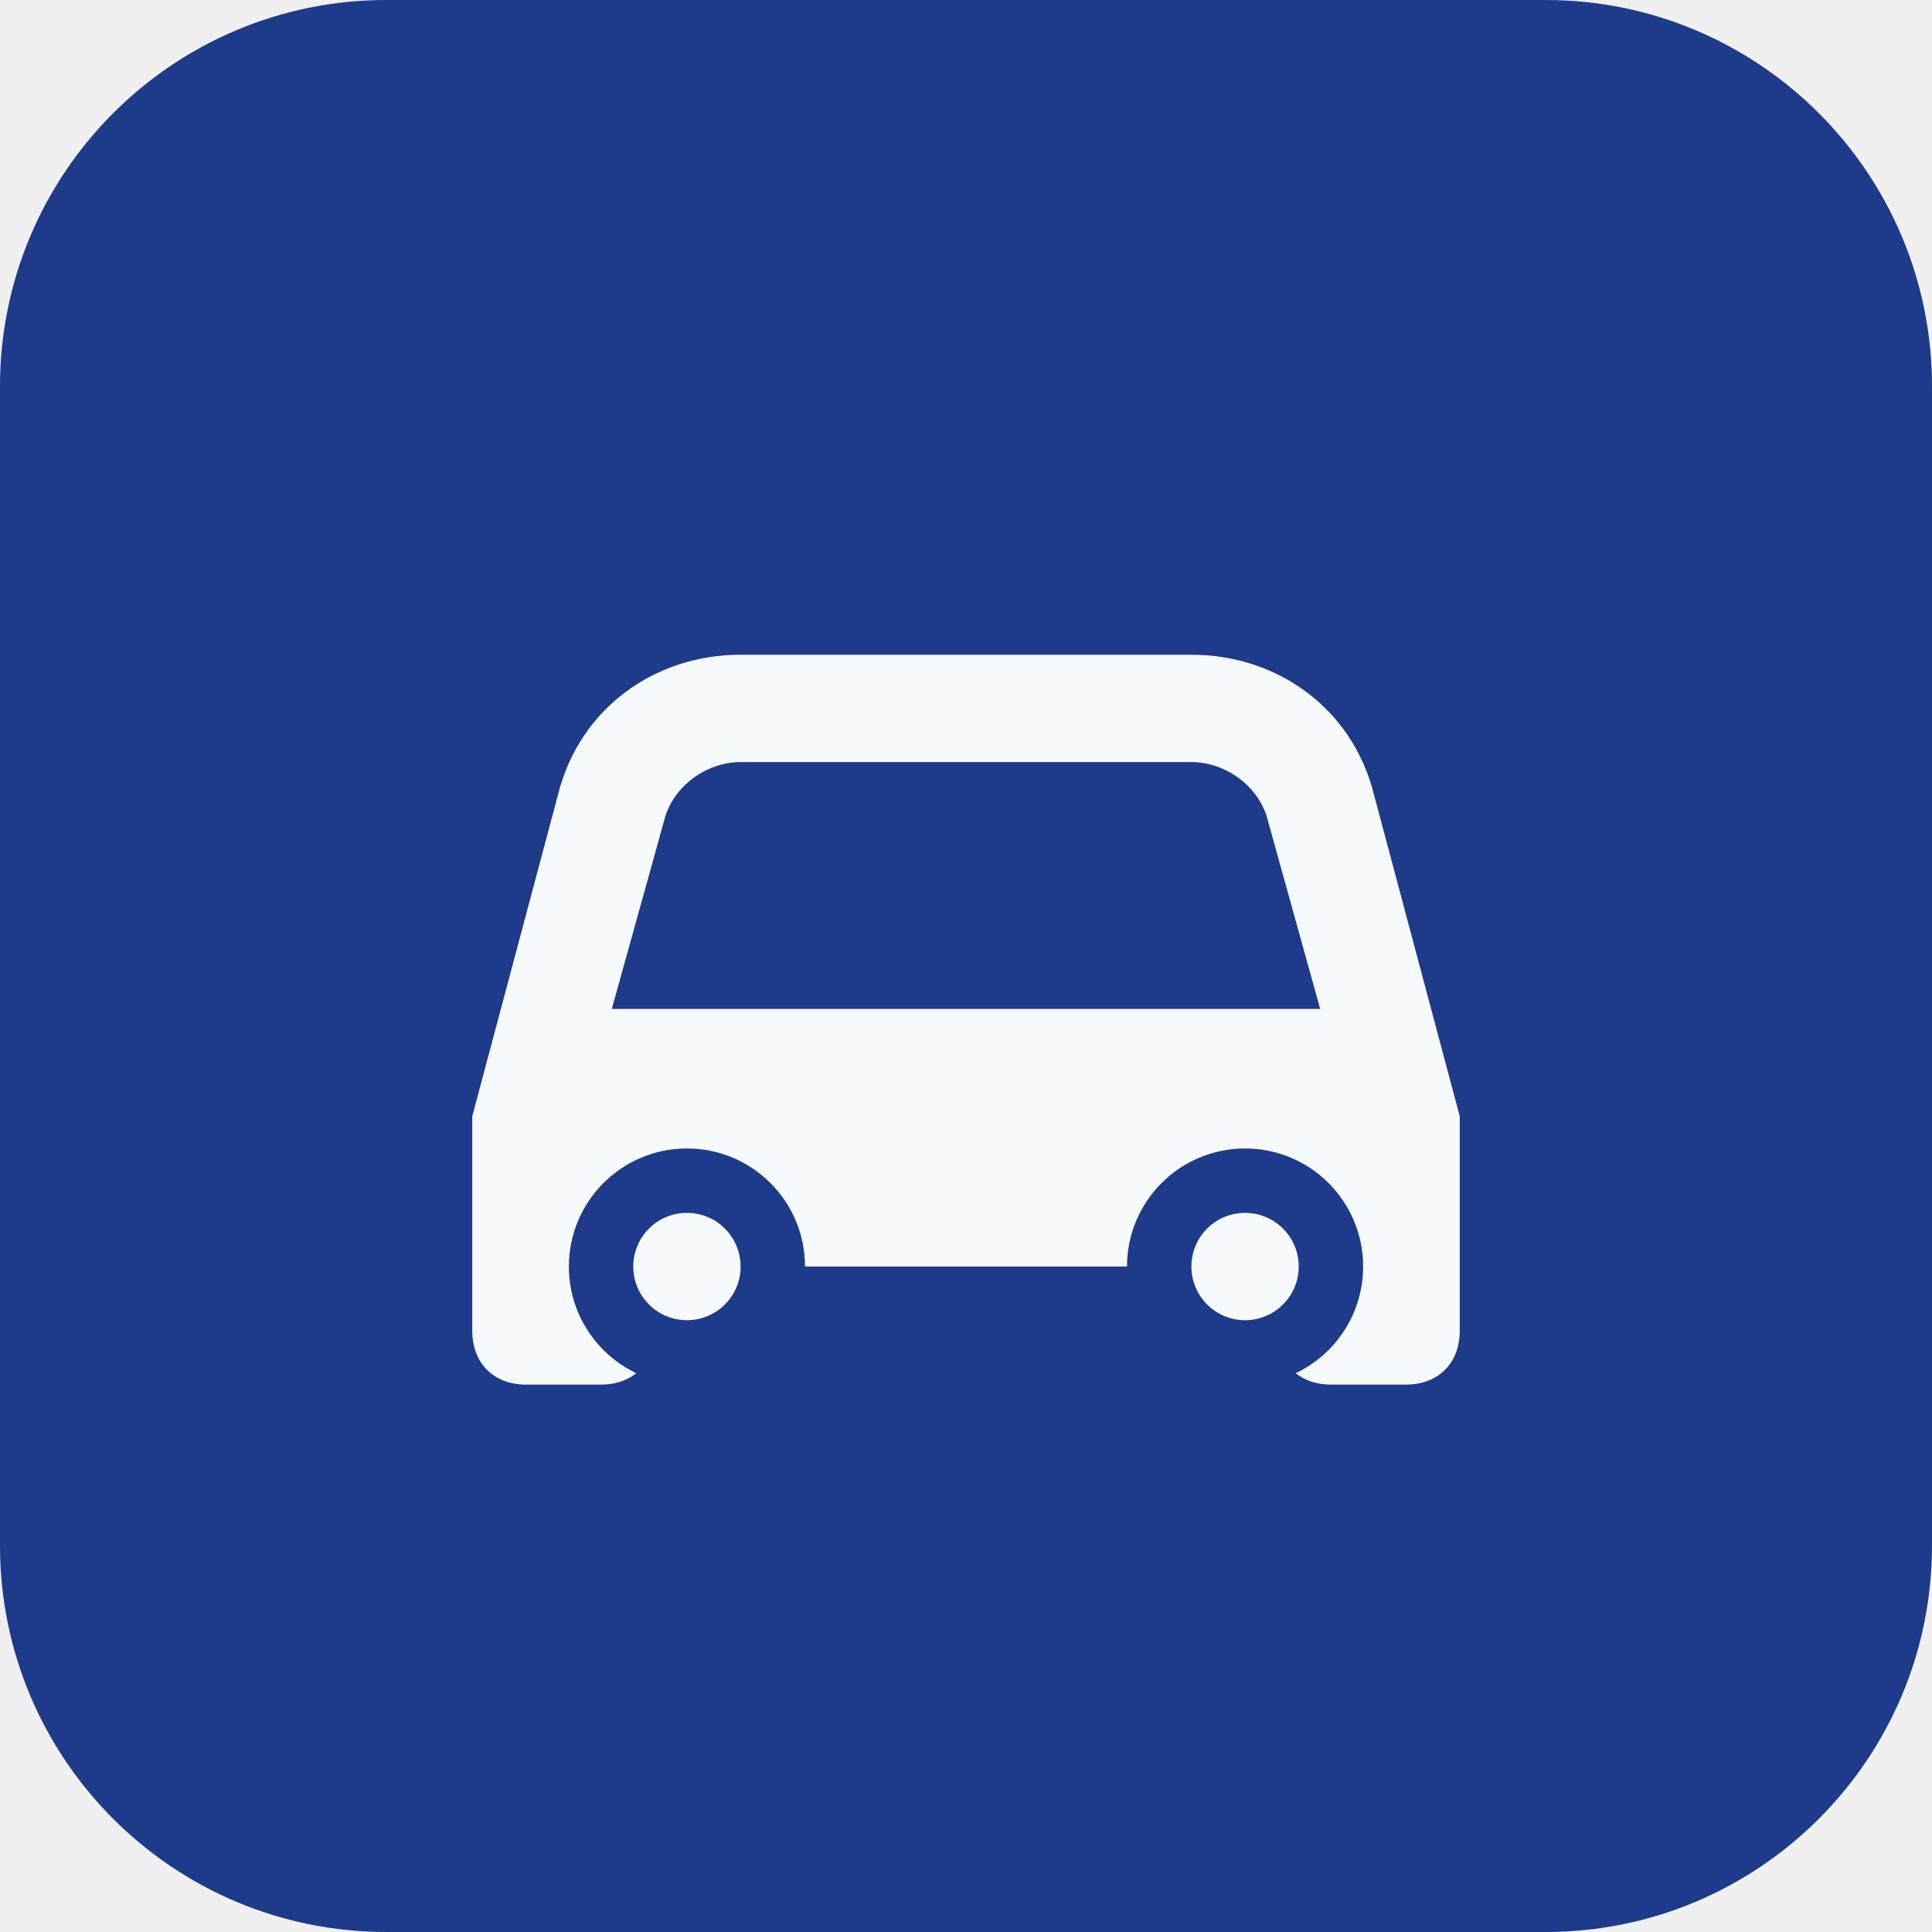
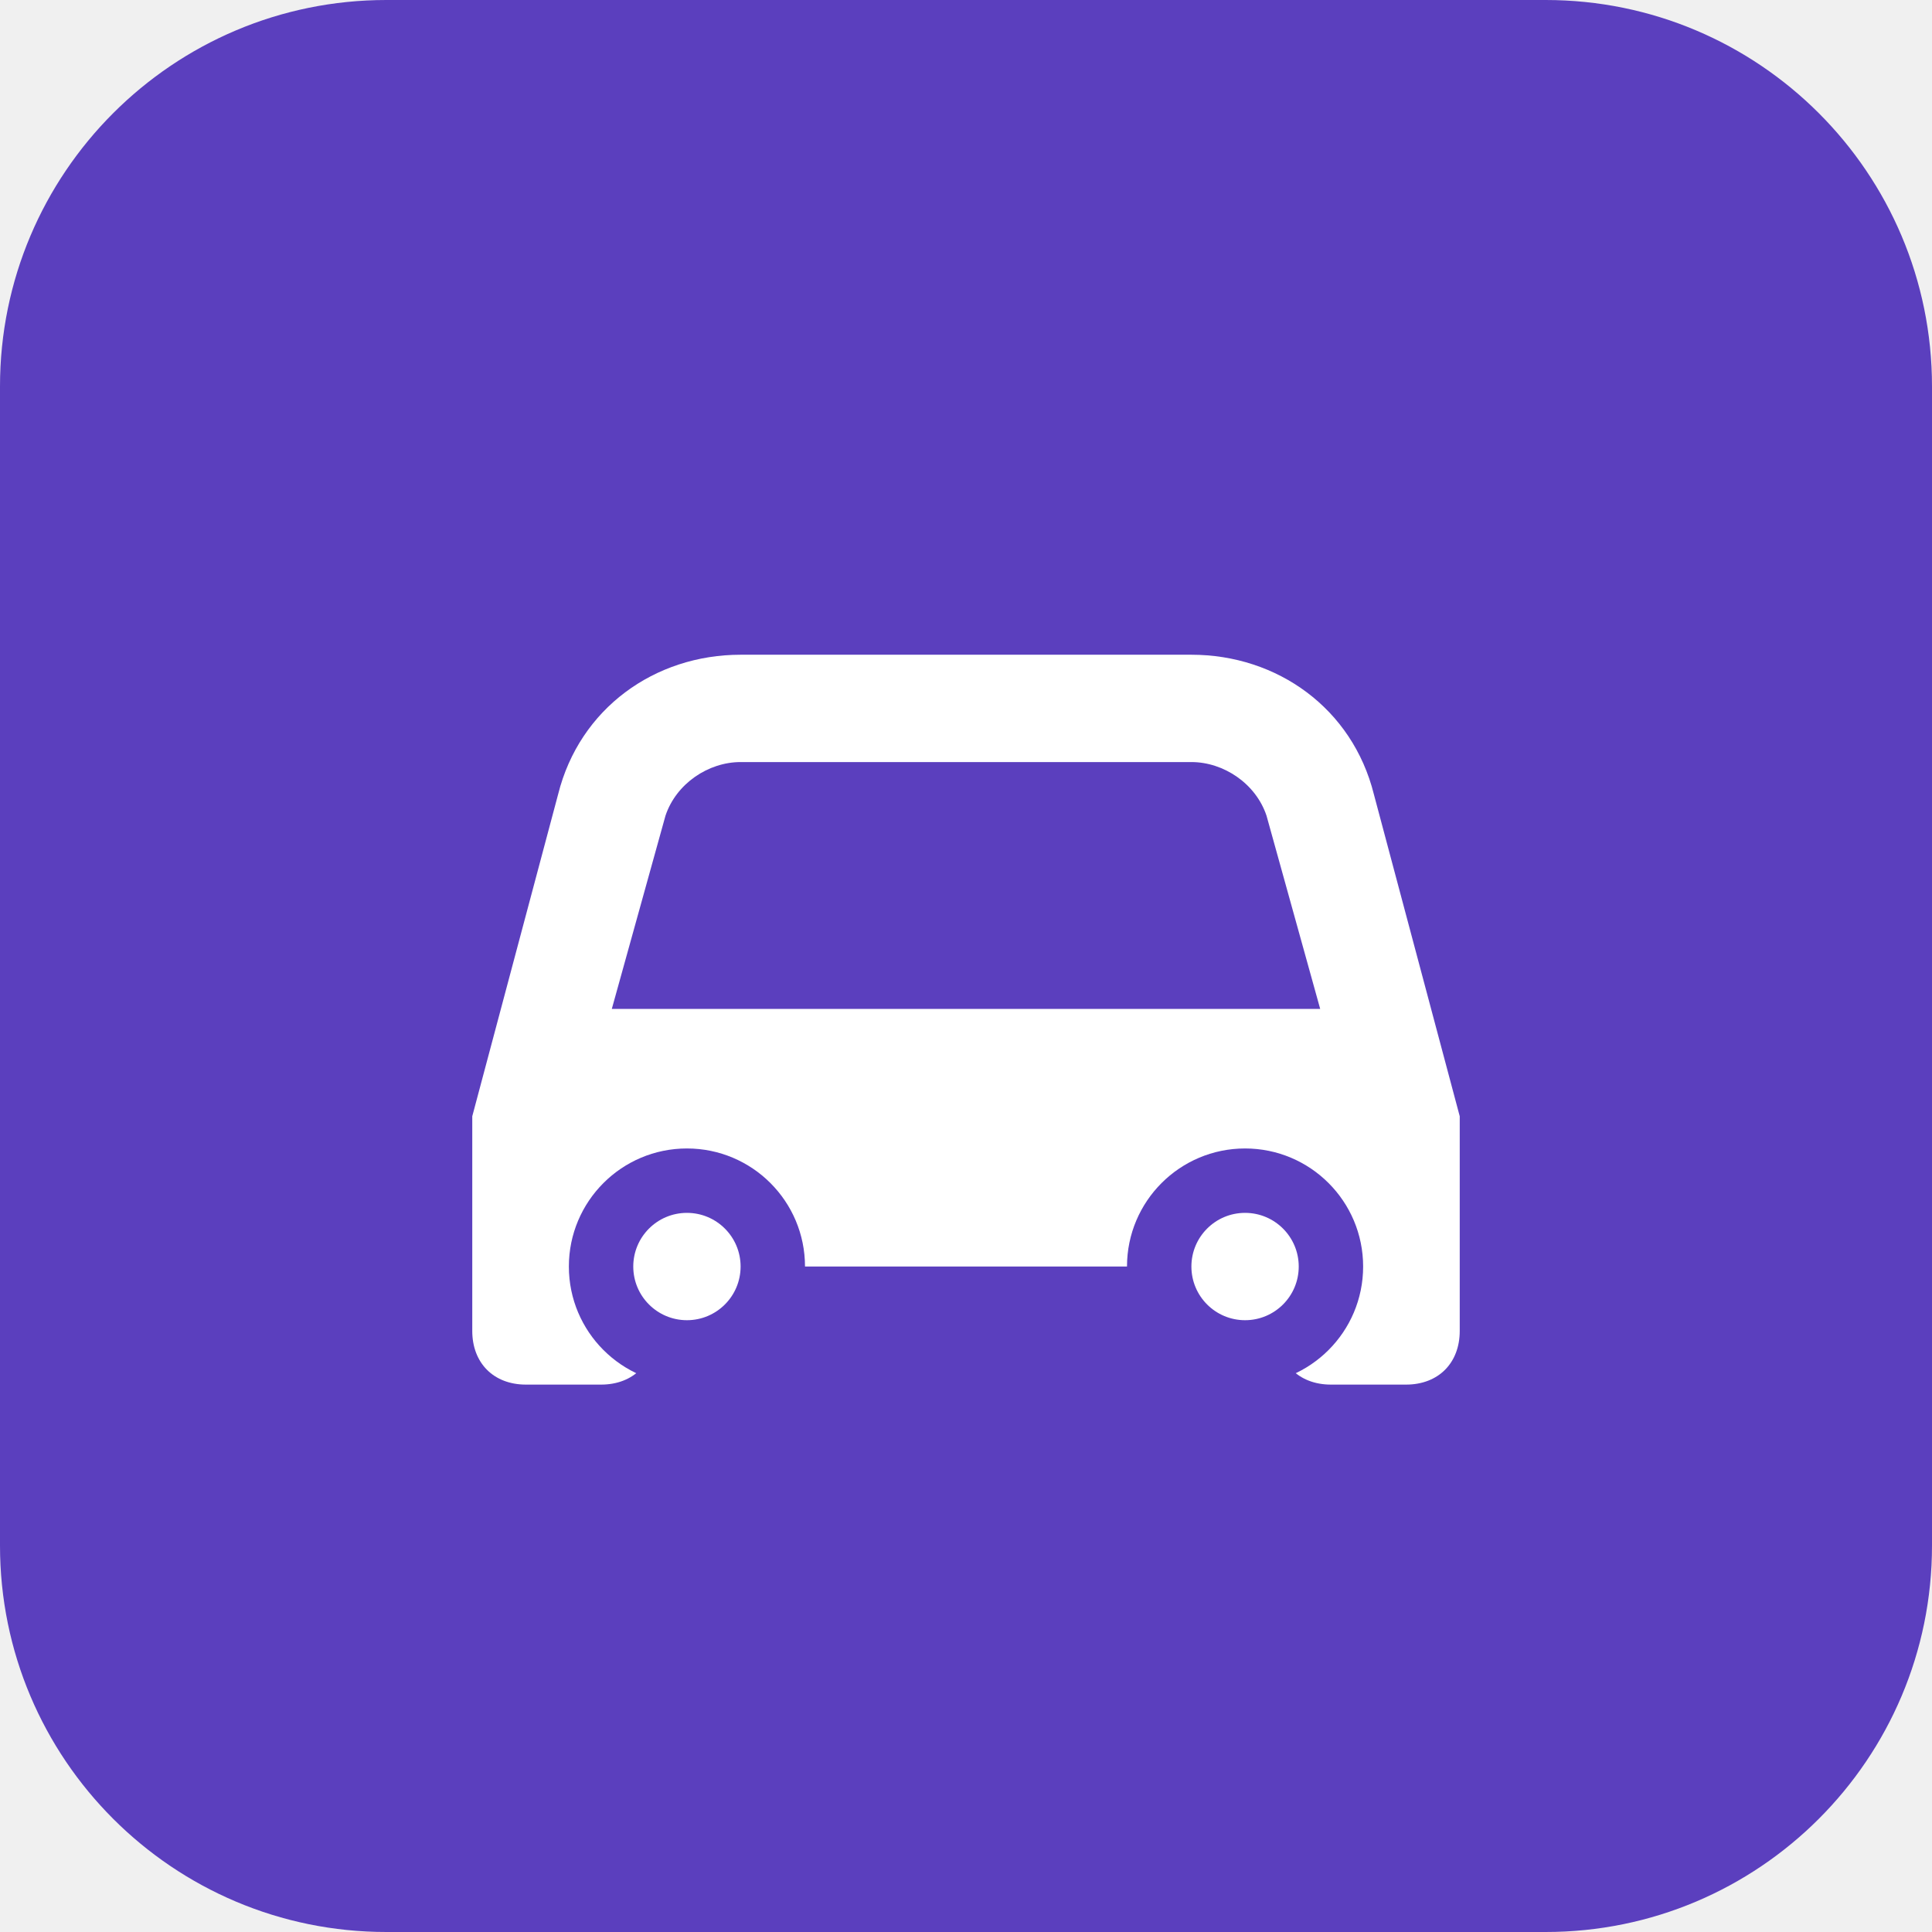
<svg xmlns="http://www.w3.org/2000/svg" width="180" height="180" viewBox="0 0 180 180" fill="none">
-   <rect width="180" height="180" rx="36" fill="#1E3A8A" />
-   <path d="M44 104 L52 74 C54 66 61 61 69 61 L111 61 C119 61 126 66 128 74 L136 104 L136 124 C136 127 134 129 131 129 L124 129 C121 129 119 127 119 124 L119 118 L61 118 L61 124 C61 127 59 129 56 129 L49 129 C46 129 44 127 44 124 Z" fill="#F7FAFC" />
-   <path d="M62 76 C63 73 66 71 69 71 L111 71 C114 71 117 73 118 76 L123 94 L57 94 Z" fill="#1E3A8A" />
-   <circle cx="64" cy="118" r="11" fill="#1E3A8A" />
-   <circle cx="64" cy="118" r="5" fill="#F7FAFC" />
-   <circle cx="116" cy="118" r="11" fill="#1E3A8A" />
-   <circle cx="116" cy="118" r="5" fill="#F7FAFC" />
-   <rect x="48" y="100" width="10" height="6" rx="2" fill="#F7FAFC" />
-   <rect x="122" y="100" width="10" height="6" rx="2" fill="#F7FAFC" />
+   <rect width="180" height="180" rx="36" fill="#5B3FBE" />
+   <path d="M44 104 L52 74 C54 66 61 61 69 61 L111 61 C119 61 126 66 128 74 L136 104 L136 124 C136 127 134 129 131 129 L124 129 C121 129 119 127 119 124 L119 118 L61 118 L61 124 C61 127 59 129 56 129 L49 129 C46 129 44 127 44 124 Z" fill="#FFFFFF" />
+   <path d="M62 76 C63 73 66 71 69 71 L111 71 C114 71 117 73 118 76 L123 94 L57 94 Z" fill="#5B3FBE" />
+   <circle cx="64" cy="118" r="11" fill="#5B3FBE" />
+   <circle cx="64" cy="118" r="5" fill="#FFFFFF" />
+   <circle cx="116" cy="118" r="11" fill="#5B3FBE" />
+   <circle cx="116" cy="118" r="5" fill="#FFFFFF" />
+   <rect x="48" y="100" width="10" height="6" rx="2" fill="#FFFFFF" />
+   <rect x="122" y="100" width="10" height="6" rx="2" fill="#FFFFFF" />
</svg>
